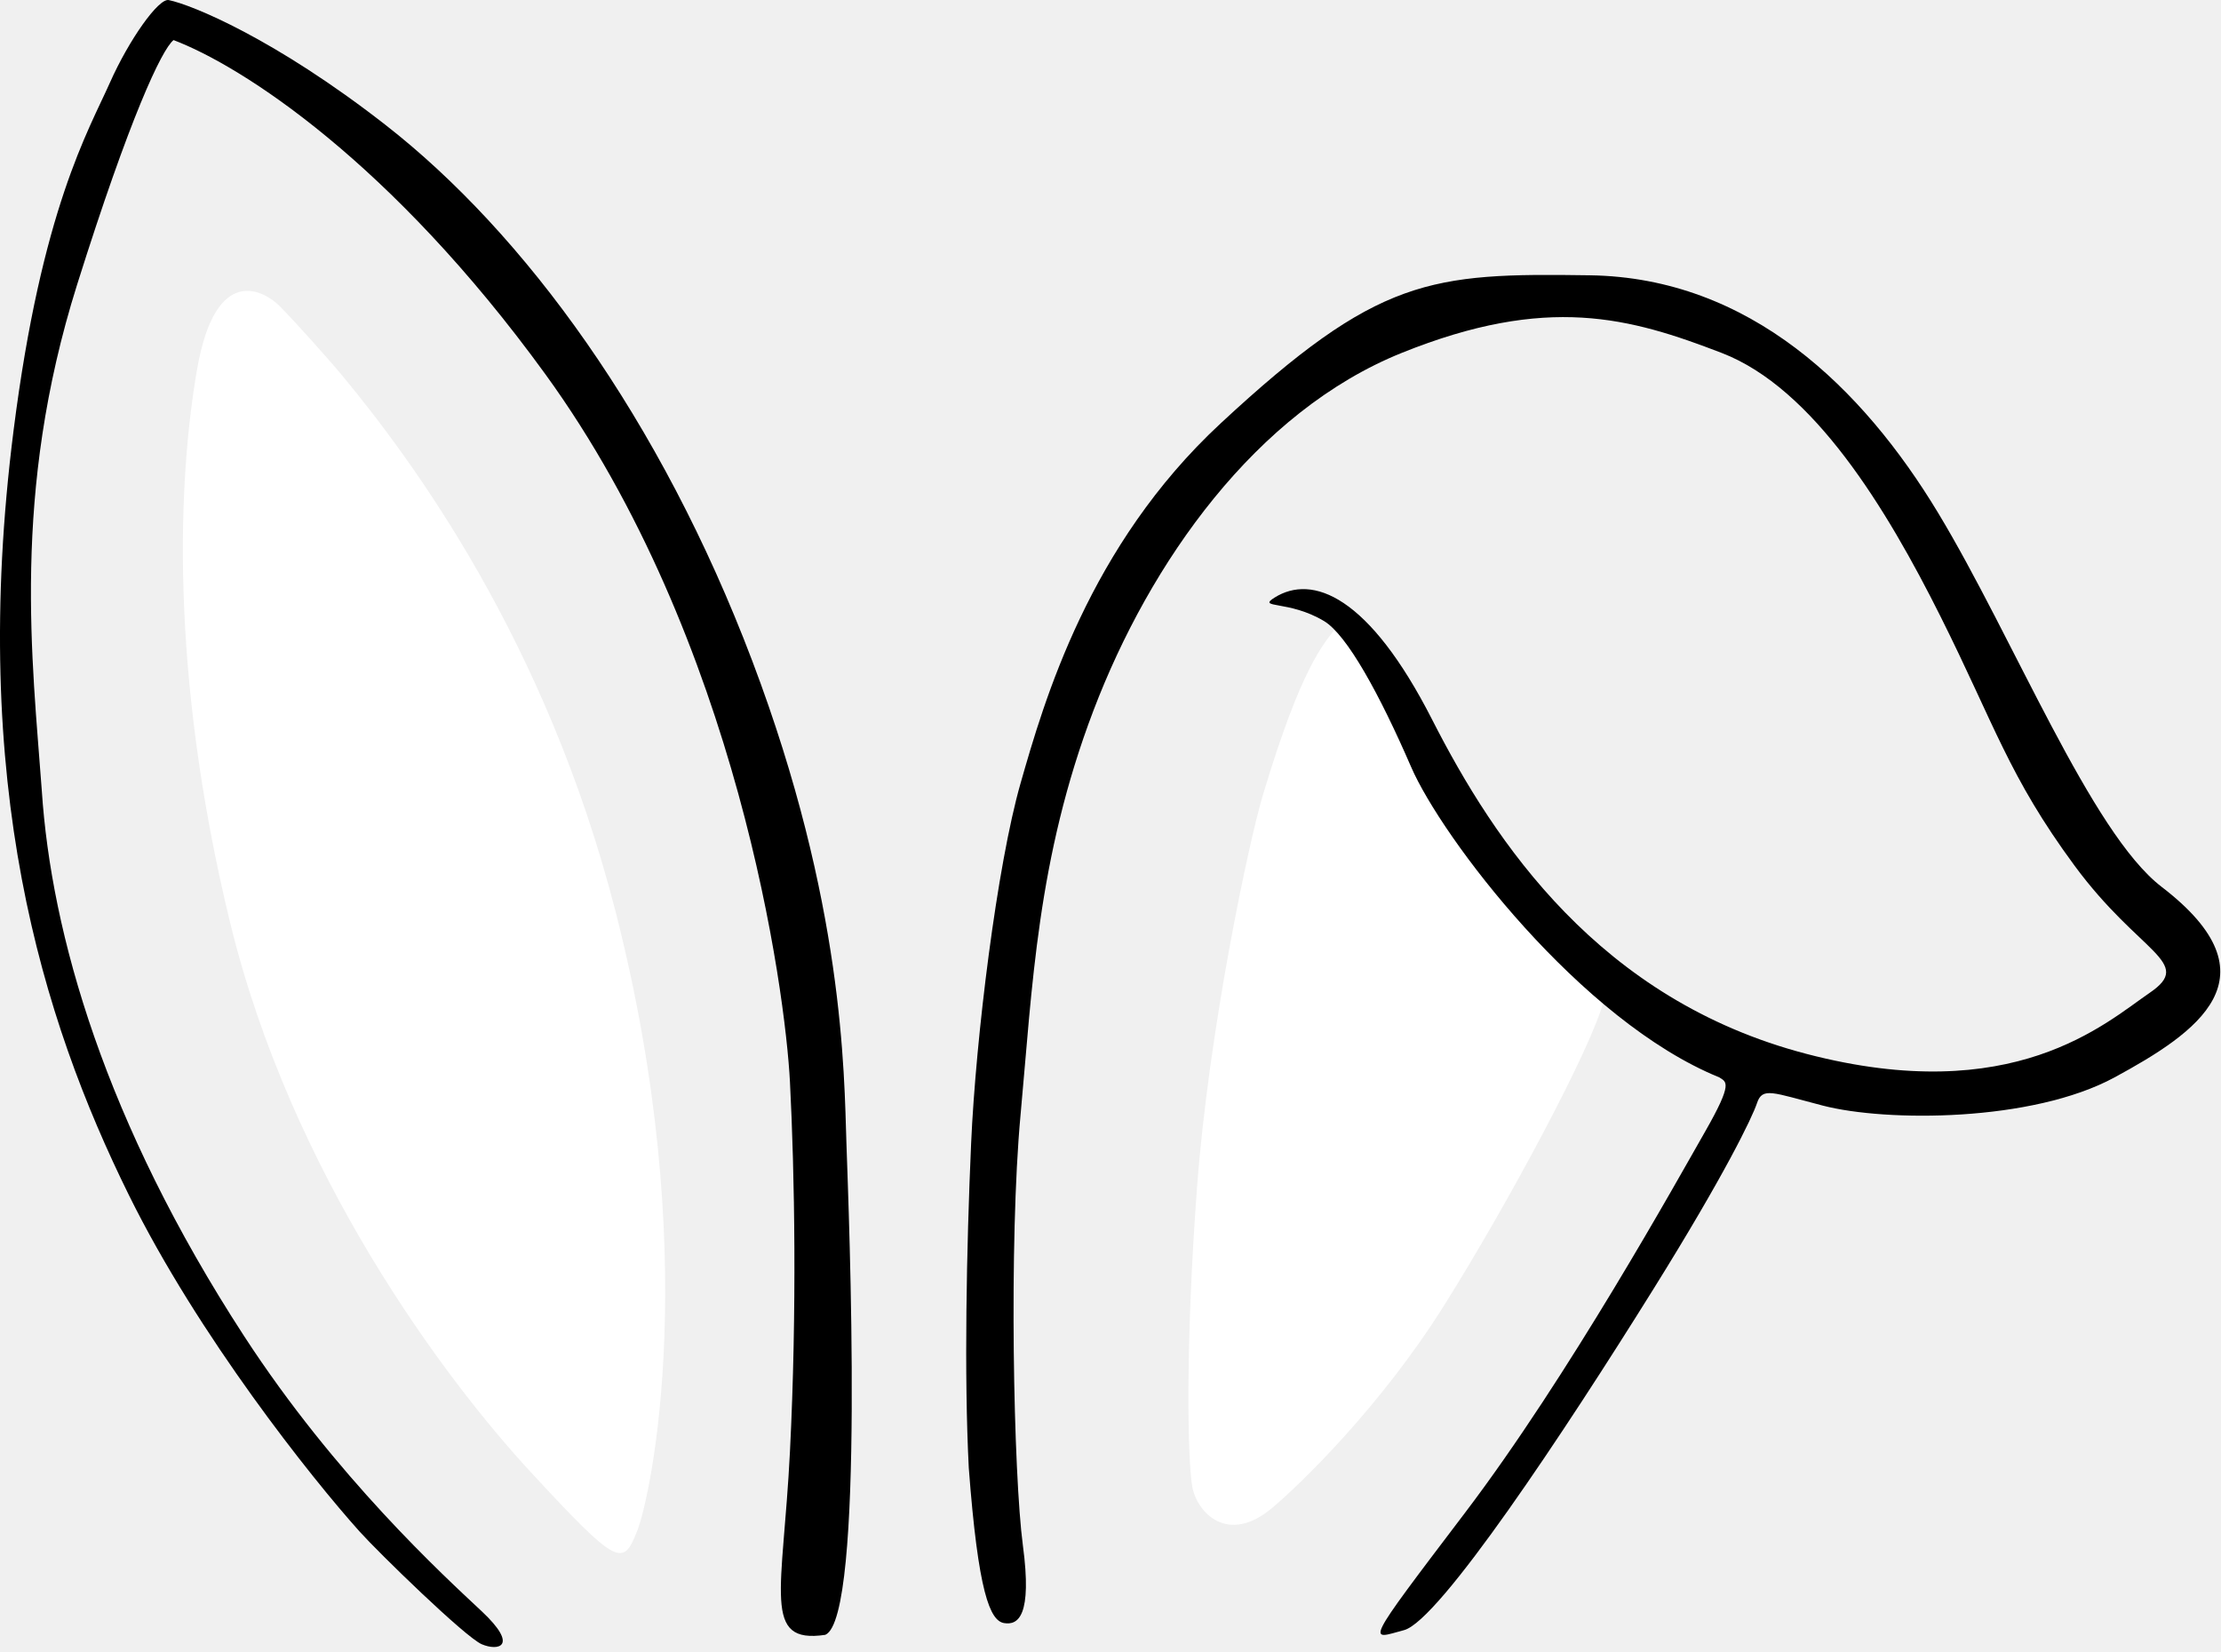
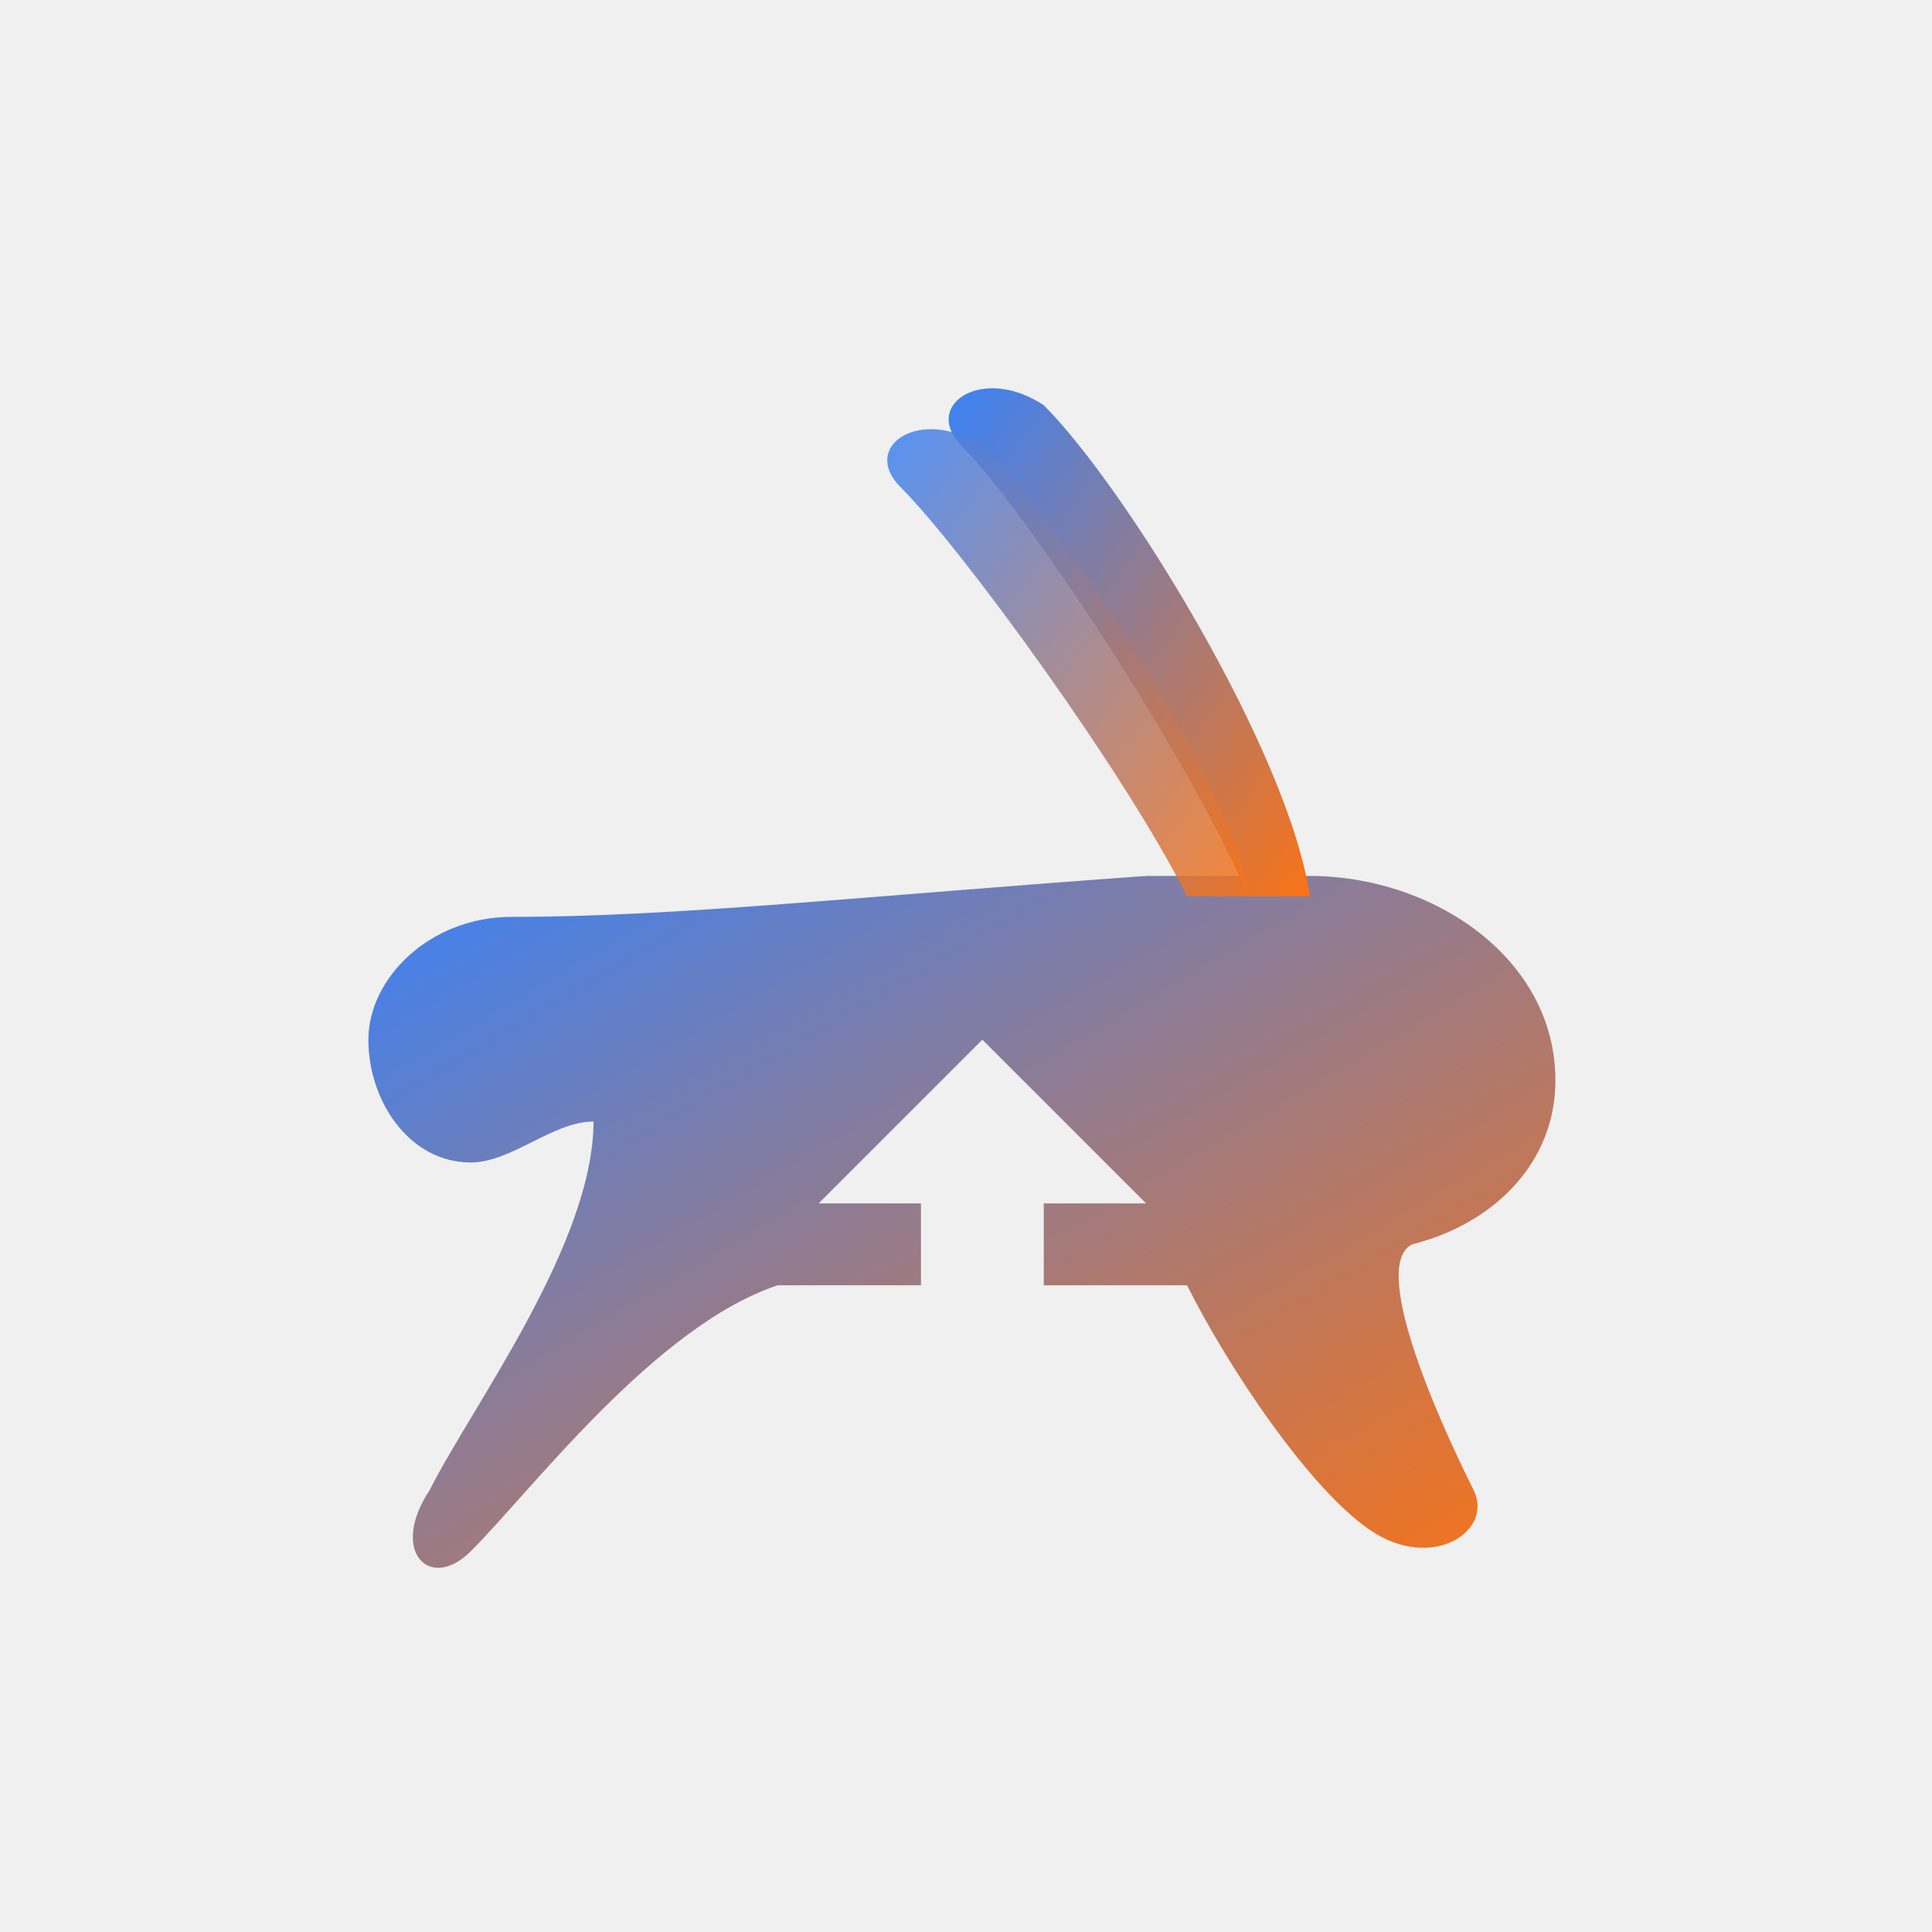
- <svg xmlns="http://www.w3.org/2000/svg" width="472" height="351" viewBox="0 0 472 351" fill="none">
-   <path d="M268.381 169.02C276.61 141.592 281.215 137.02 283.881 133.52C288.381 136.02 290.305 138.735 293.881 144.52C310.881 172.02 329.381 195.52 340.881 212.52C338.381 222.52 320.381 256.02 306.881 277.52C293.381 299.02 276.428 315.427 270.381 320.52C260.881 328.52 254.381 321.52 253.381 316.02C252.381 310.52 251.881 286.02 254.381 252.52C256.881 219.02 265.381 179.02 268.381 169.02Z" fill="white" />
-   <path d="M102.381 349.52C98.881 348.02 80.418 330.02 76.381 325.52C66.215 314.187 42.181 284.02 27.381 254.02C8.881 216.52 -6.619 166.52 2.881 91.52C8.845 44.436 18.851 27.714 23.381 17.52C27.381 8.52 33.715 -0.48 35.881 0.02C40.715 1.02 58.281 8.12 81.881 26.52C111.381 49.52 140.381 89.02 159.881 140.52C179.381 192.02 179.381 228.02 179.881 243.02C180.381 258.02 183.881 344.02 175.381 347.52C161.881 349.52 166.381 338.52 167.881 308.52C169.381 278.52 168.881 249.52 167.881 230.02C166.881 210.52 156.881 136.02 115.881 79.52C83.081 34.32 51.381 14.02 36.881 8.52C34.381 10.52 27.581 24.92 16.381 60.52C2.381 105.02 6.881 140.52 8.881 168.02C10.881 198.52 22.306 238.52 51.881 284.02C71.381 314.02 94.381 335.02 102.381 342.52C110.381 350.02 105.881 351.02 102.381 349.52Z" fill="black" />
-   <path d="M213.381 345.02C210.381 344.52 207.881 338.52 205.881 312.02C204.881 292.52 205.381 265.52 206.381 243.02C207.381 220.52 211.881 184.02 216.881 166.52C221.881 149.02 231.381 116.02 259.381 90.02C292.881 58.913 303.881 58.02 337.881 58.52C371.881 59.02 395.881 82.52 411.881 109.02C427.881 135.52 444.381 177.02 459.381 188.52C484.383 207.688 466.881 219.52 449.381 229.02C431.881 238.52 400.881 238.52 387.381 235.02C376.581 232.22 374.548 231.02 373.381 234.52C372.381 237.52 366.581 249.62 351.381 274.02C332.381 304.52 305.881 344.52 298.381 346.52C290.881 348.52 289.381 350.52 311.381 321.52C333.381 292.52 356.381 251.02 362.381 240.52C368.381 230.02 366.881 230.02 365.381 229.02C335.881 217.02 306.381 178.02 299.881 163.02C293.216 147.639 286.27 134.953 281.381 132.02C273.881 127.52 267.037 129.422 270.881 127.02C278.881 122.02 290.881 126.52 304.381 153.02C317.615 178.998 339.881 212.52 383.881 224.02C427.881 235.52 447.381 217.52 456.881 211.02C466.381 204.52 454.749 202.84 440.881 184.02C426.881 165.02 423.881 154.02 412.381 131.02C400.881 108.02 385.381 82.52 365.881 75.02C346.381 67.52 328.881 62.52 297.881 75.02C266.881 87.52 244.381 119.52 232.381 151.02C220.381 182.52 219.381 210.02 216.881 237.02C214.381 264.02 215.381 313.52 217.381 328.52C219.381 343.52 216.381 345.52 213.381 345.02Z" fill="black" />
-   <path d="M130.881 194.02C116.081 136.02 87.381 97.573 72.881 80.02C69.715 76.186 62.381 68.02 59.381 65.02C56.381 62.02 45.881 55.52 41.881 78.52C37.881 101.52 35.881 142.52 48.881 196.02C61.881 249.52 94.381 293.02 112.881 313.02C131.381 333.02 132.381 333.02 135.381 325.52C138.381 318.02 149.381 266.52 130.881 194.02Z" fill="white" />
+ <svg xmlns="http://www.w3.org/2000/svg" width="472" height="472" viewBox="0 0 472 472" fill="none">
+   <defs>
+     <linearGradient id="bunny-grad" x1="0%" y1="0%" x2="100%" y2="100%">
+       <stop offset="0%" stop-color="#3b82f6" />
+       <stop offset="100%" stop-color="#f97316" />
+     </linearGradient>
+     <mask id="arrow-mask">
+       <rect x="-50" y="-50" width="572" height="572" fill="white" />
+       <path d="M 250 240 L 210 280 H 235 V 325 H 265 V 280 H 290 Z" fill="black" transform="translate(-10, 14)" />
+     </mask>
+   </defs>
+   <g mask="url(#arrow-mask)">
+     <g transform="translate(-10, 14)">
+       <path d="M 330 200 C 360 200, 390 220, 390 250 C 390 270, 375 285, 355 290 C 345 295, 360 330, 370 350 C 375 360, 360 370, 345 360 C 330 350, 310 320, 300 300 C 270 300, 230 300, 200 300 C 170 310, 140 350, 125 365 C 115 375, 105 365, 115 350 C 125 330, 155 290, 155 260 C 145 260, 135 270, 125 270 C 110 270, 100 255, 100 240 C 100 225, 115 210, 135 210 C 175 210, 220 205, 290 200 Z" fill="url(#bunny-grad)" />
+       <path d="M 315 205 C 300 170, 260 110, 245 95 C 235 85, 250 75, 265 85 C 285 105, 325 170, 330 205 Z" fill="url(#bunny-grad)" />
+       <path d="M 300 205 C 285 175, 245 120, 230 105 C 220 95, 235 85, 250 95 C 270 115, 310 175, 315 205 Z" fill="url(#bunny-grad)" opacity="0.85" />
+     </g>
+   </g>
</svg>
